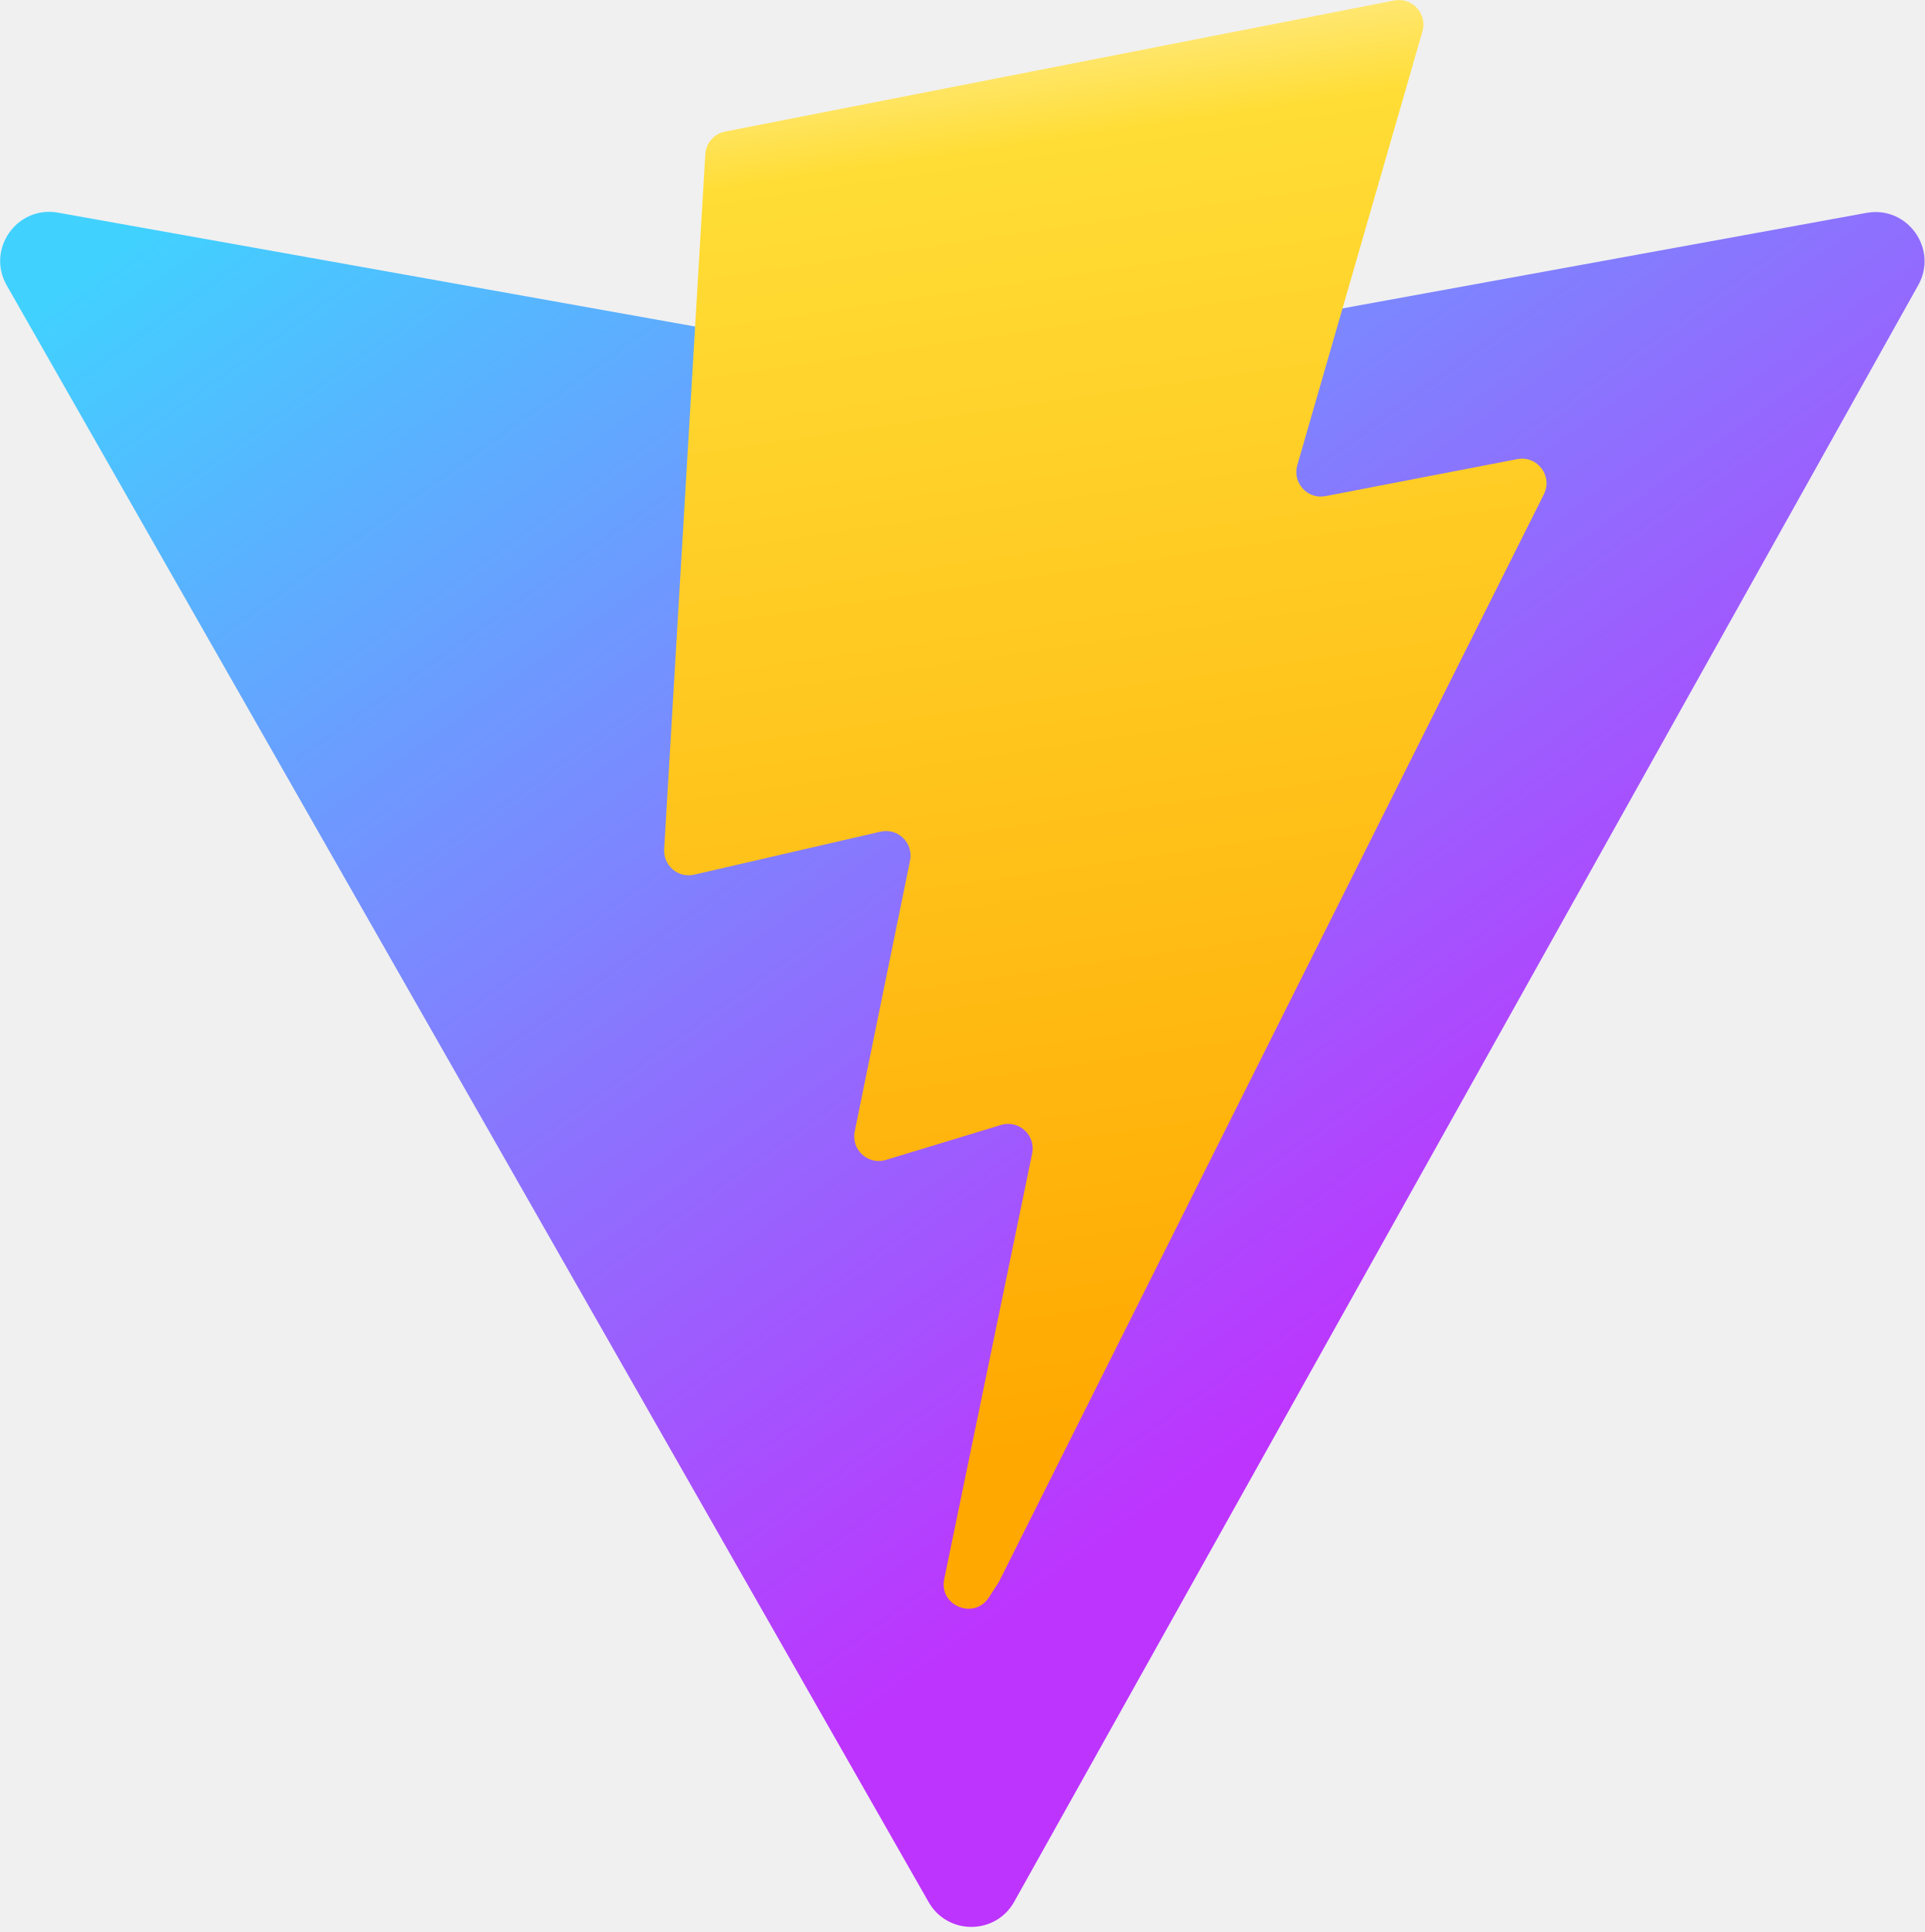
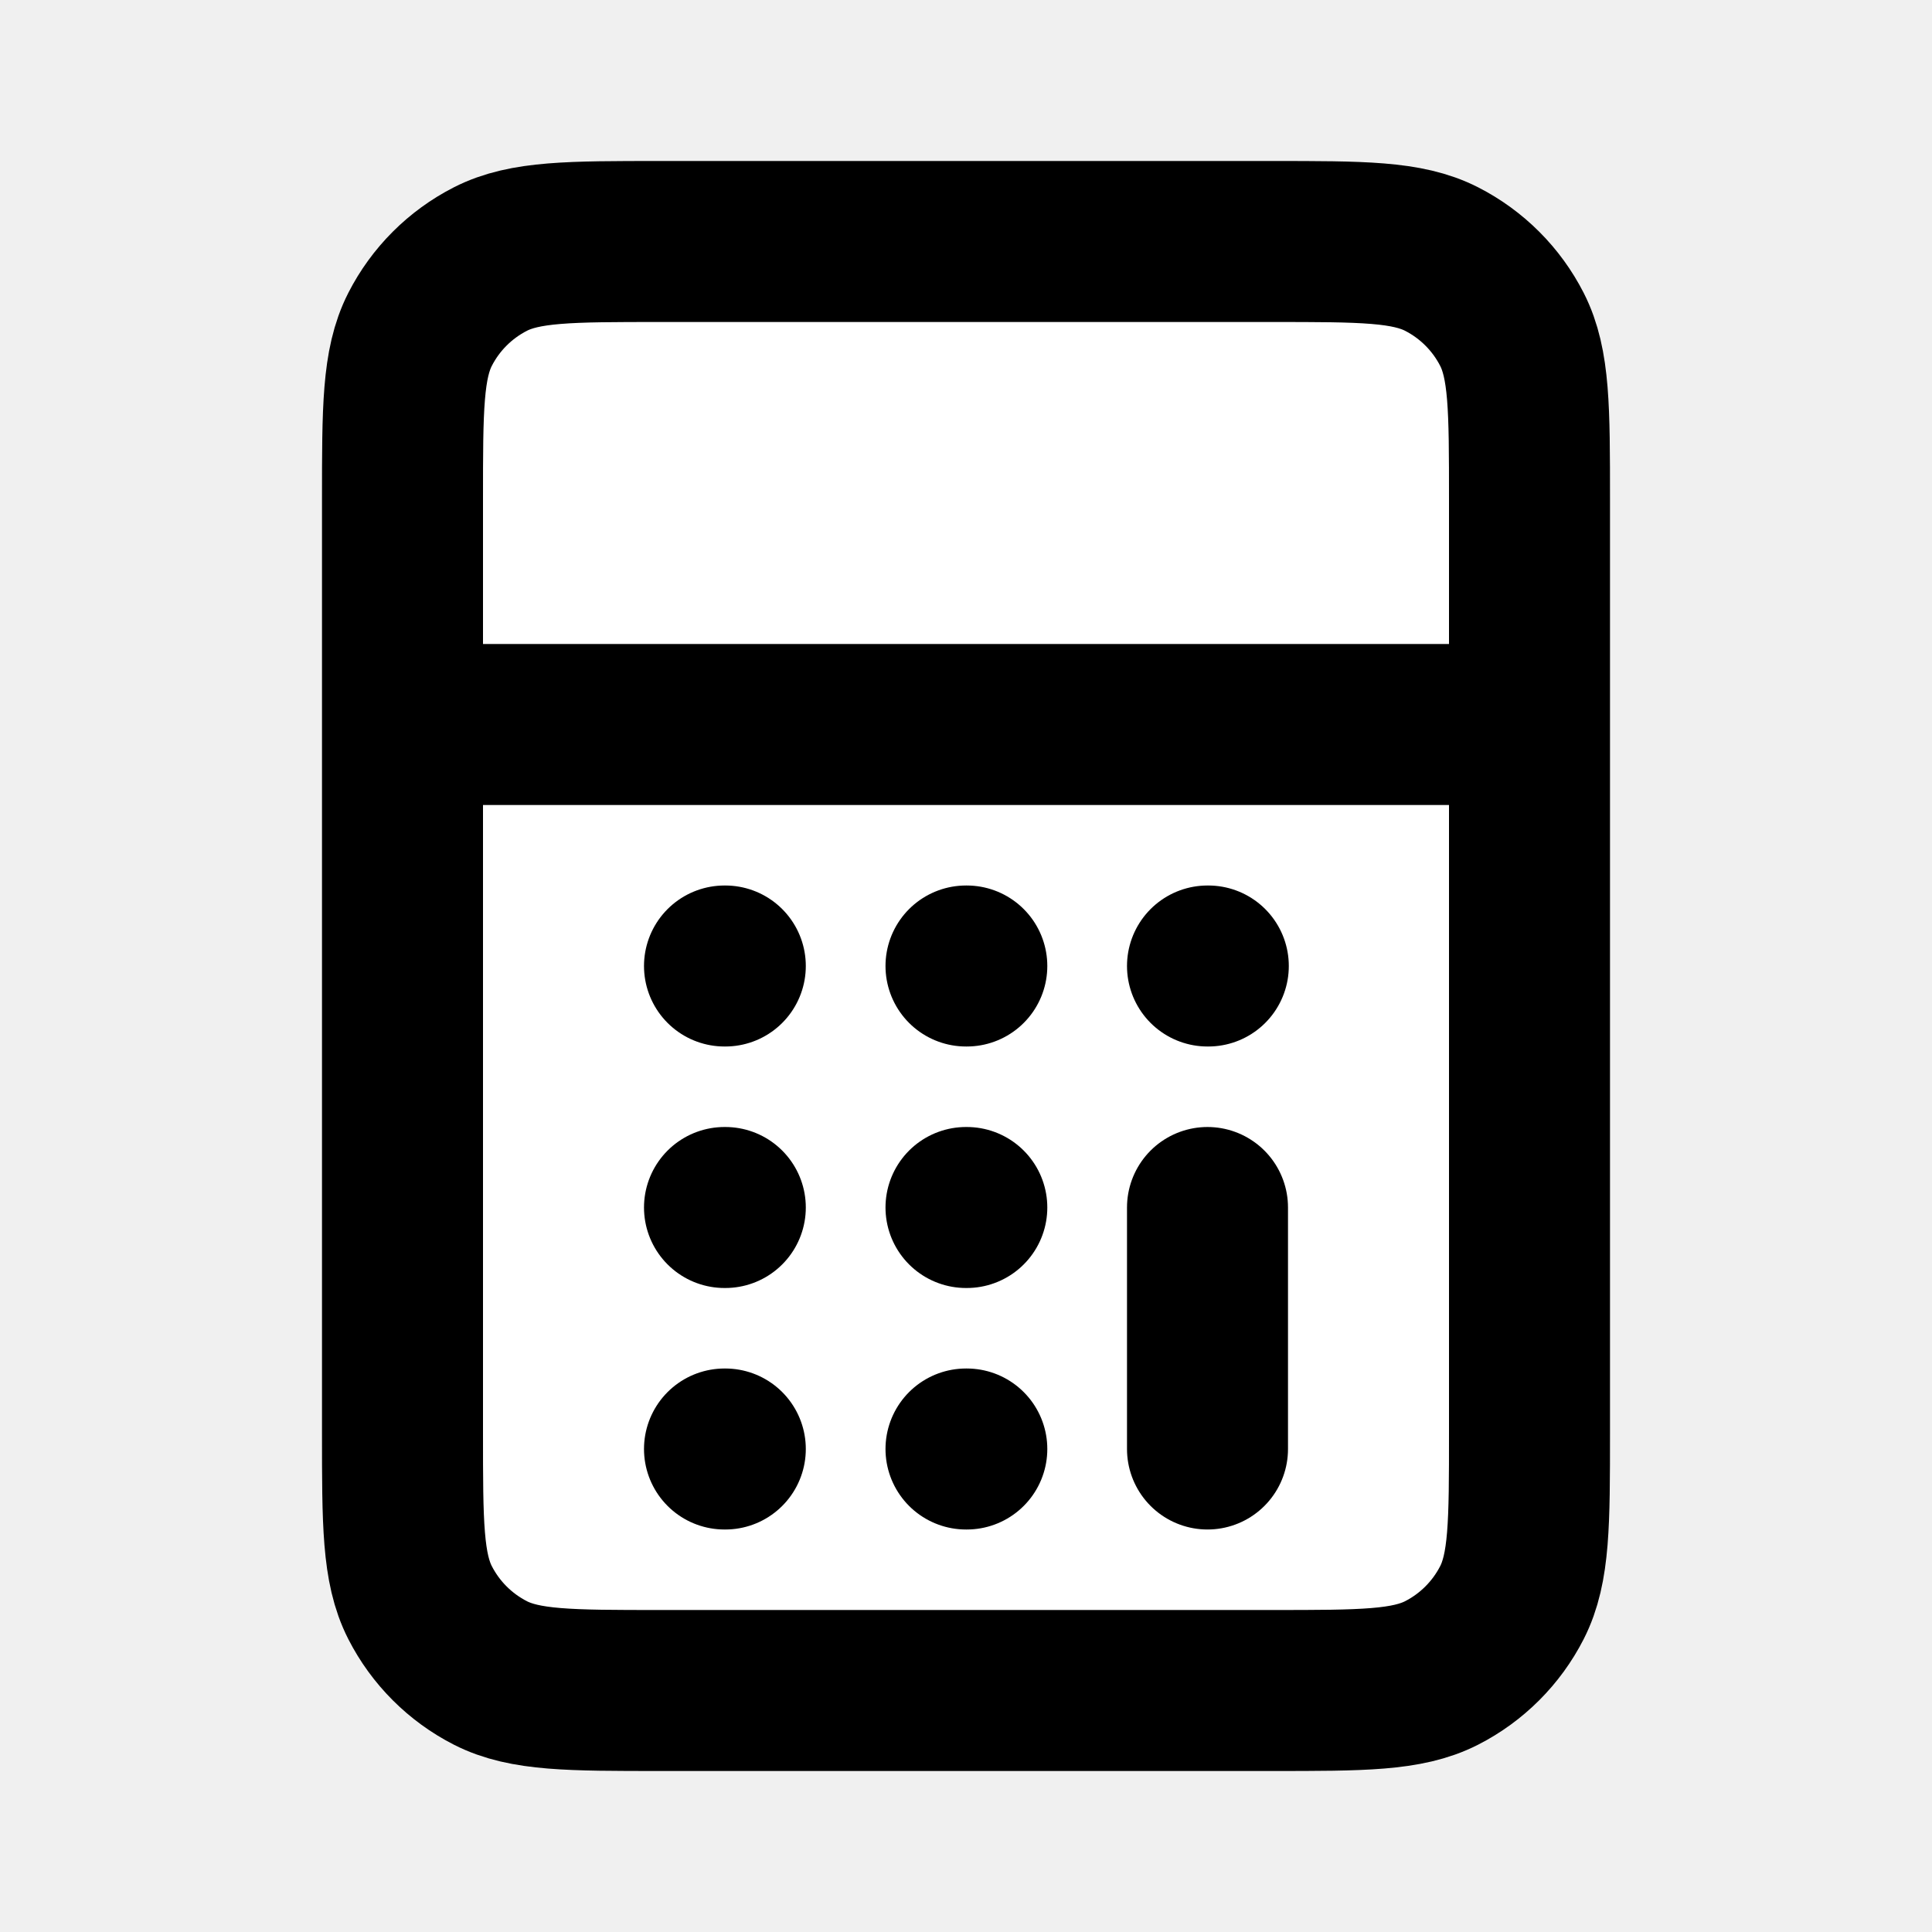
- <svg xmlns="http://www.w3.org/2000/svg" aria-hidden="true" role="img" class="iconify iconify--logos" width="31.88" height="32" preserveAspectRatio="xMidYMid meet" viewBox="0 0 256 257">
-   <defs>
-     <linearGradient id="IconifyId1813088fe1fbc01fb466" x1="-.828%" x2="57.636%" y1="7.652%" y2="78.411%">
-       <stop offset="0%" stop-color="#41D1FF" />
-       <stop offset="100%" stop-color="#BD34FE" />
-     </linearGradient>
-     <linearGradient id="IconifyId1813088fe1fbc01fb467" x1="43.376%" x2="50.316%" y1="2.242%" y2="89.03%">
-       <stop offset="0%" stop-color="#FFEA83" />
-       <stop offset="8.333%" stop-color="#FFDD35" />
-       <stop offset="100%" stop-color="#FFA800" />
-     </linearGradient>
-   </defs>
-   <path fill="url(#IconifyId1813088fe1fbc01fb466)" d="M255.153 37.938L134.897 252.976c-2.483 4.44-8.862 4.466-11.382.048L.875 37.958c-2.746-4.814 1.371-10.646 6.827-9.67l120.385 21.517a6.537 6.537 0 0 0 2.322-.004l117.867-21.483c5.438-.991 9.574 4.796 6.877 9.62Z" />
-   <path fill="url(#IconifyId1813088fe1fbc01fb467)" d="M185.432.063L96.44 17.501a3.268 3.268 0 0 0-2.634 3.014l-5.474 92.456a3.268 3.268 0 0 0 3.997 3.378l24.777-5.718c2.318-.535 4.413 1.507 3.936 3.838l-7.361 36.047c-.495 2.426 1.782 4.5 4.151 3.78l15.304-4.649c2.372-.72 4.652 1.36 4.15 3.788l-11.698 56.621c-.732 3.542 3.979 5.473 5.943 2.437l1.313-2.028l72.516-144.72c1.215-2.423-.88-5.186-3.54-4.672l-25.505 4.922c-2.396.462-4.435-1.77-3.759-4.114l16.646-57.705c.677-2.35-1.37-4.583-3.769-4.113Z" />
+ <svg xmlns="http://www.w3.org/2000/svg" width="800px" height="800px" viewBox="0 0 24 24" fill="white">
+   <path d="M5 9H19M15 18V15M9 18H9.01M12 18H12.01M12 15H12.01M9 15H9.01M15 12H15.01M12 12H12.01M9 12H9.01M8.2 21H15.8C16.92 21 17.48 21 17.908 20.782C18.284 20.59 18.59 20.284 18.782 19.908C19 19.48 19 18.92 19 17.8V6.2C19 5.08 19 4.52 18.782 4.092C18.59 3.716 18.284 3.41 17.908 3.218C17.48 3 16.92 3 15.8 3H8.2C7.08 3 6.52 3 6.092 3.218C5.716 3.41 5.41 3.716 5.218 4.092C5 4.52 5 5.08 5 6.2V17.8C5 18.92 5 19.48 5.218 19.908C5.41 20.284 5.716 20.59 6.092 20.782C6.52 21 7.08 21 8.2 21Z" stroke="#000000" stroke-width="2" stroke-linecap="round" stroke-linejoin="round" />
</svg>
